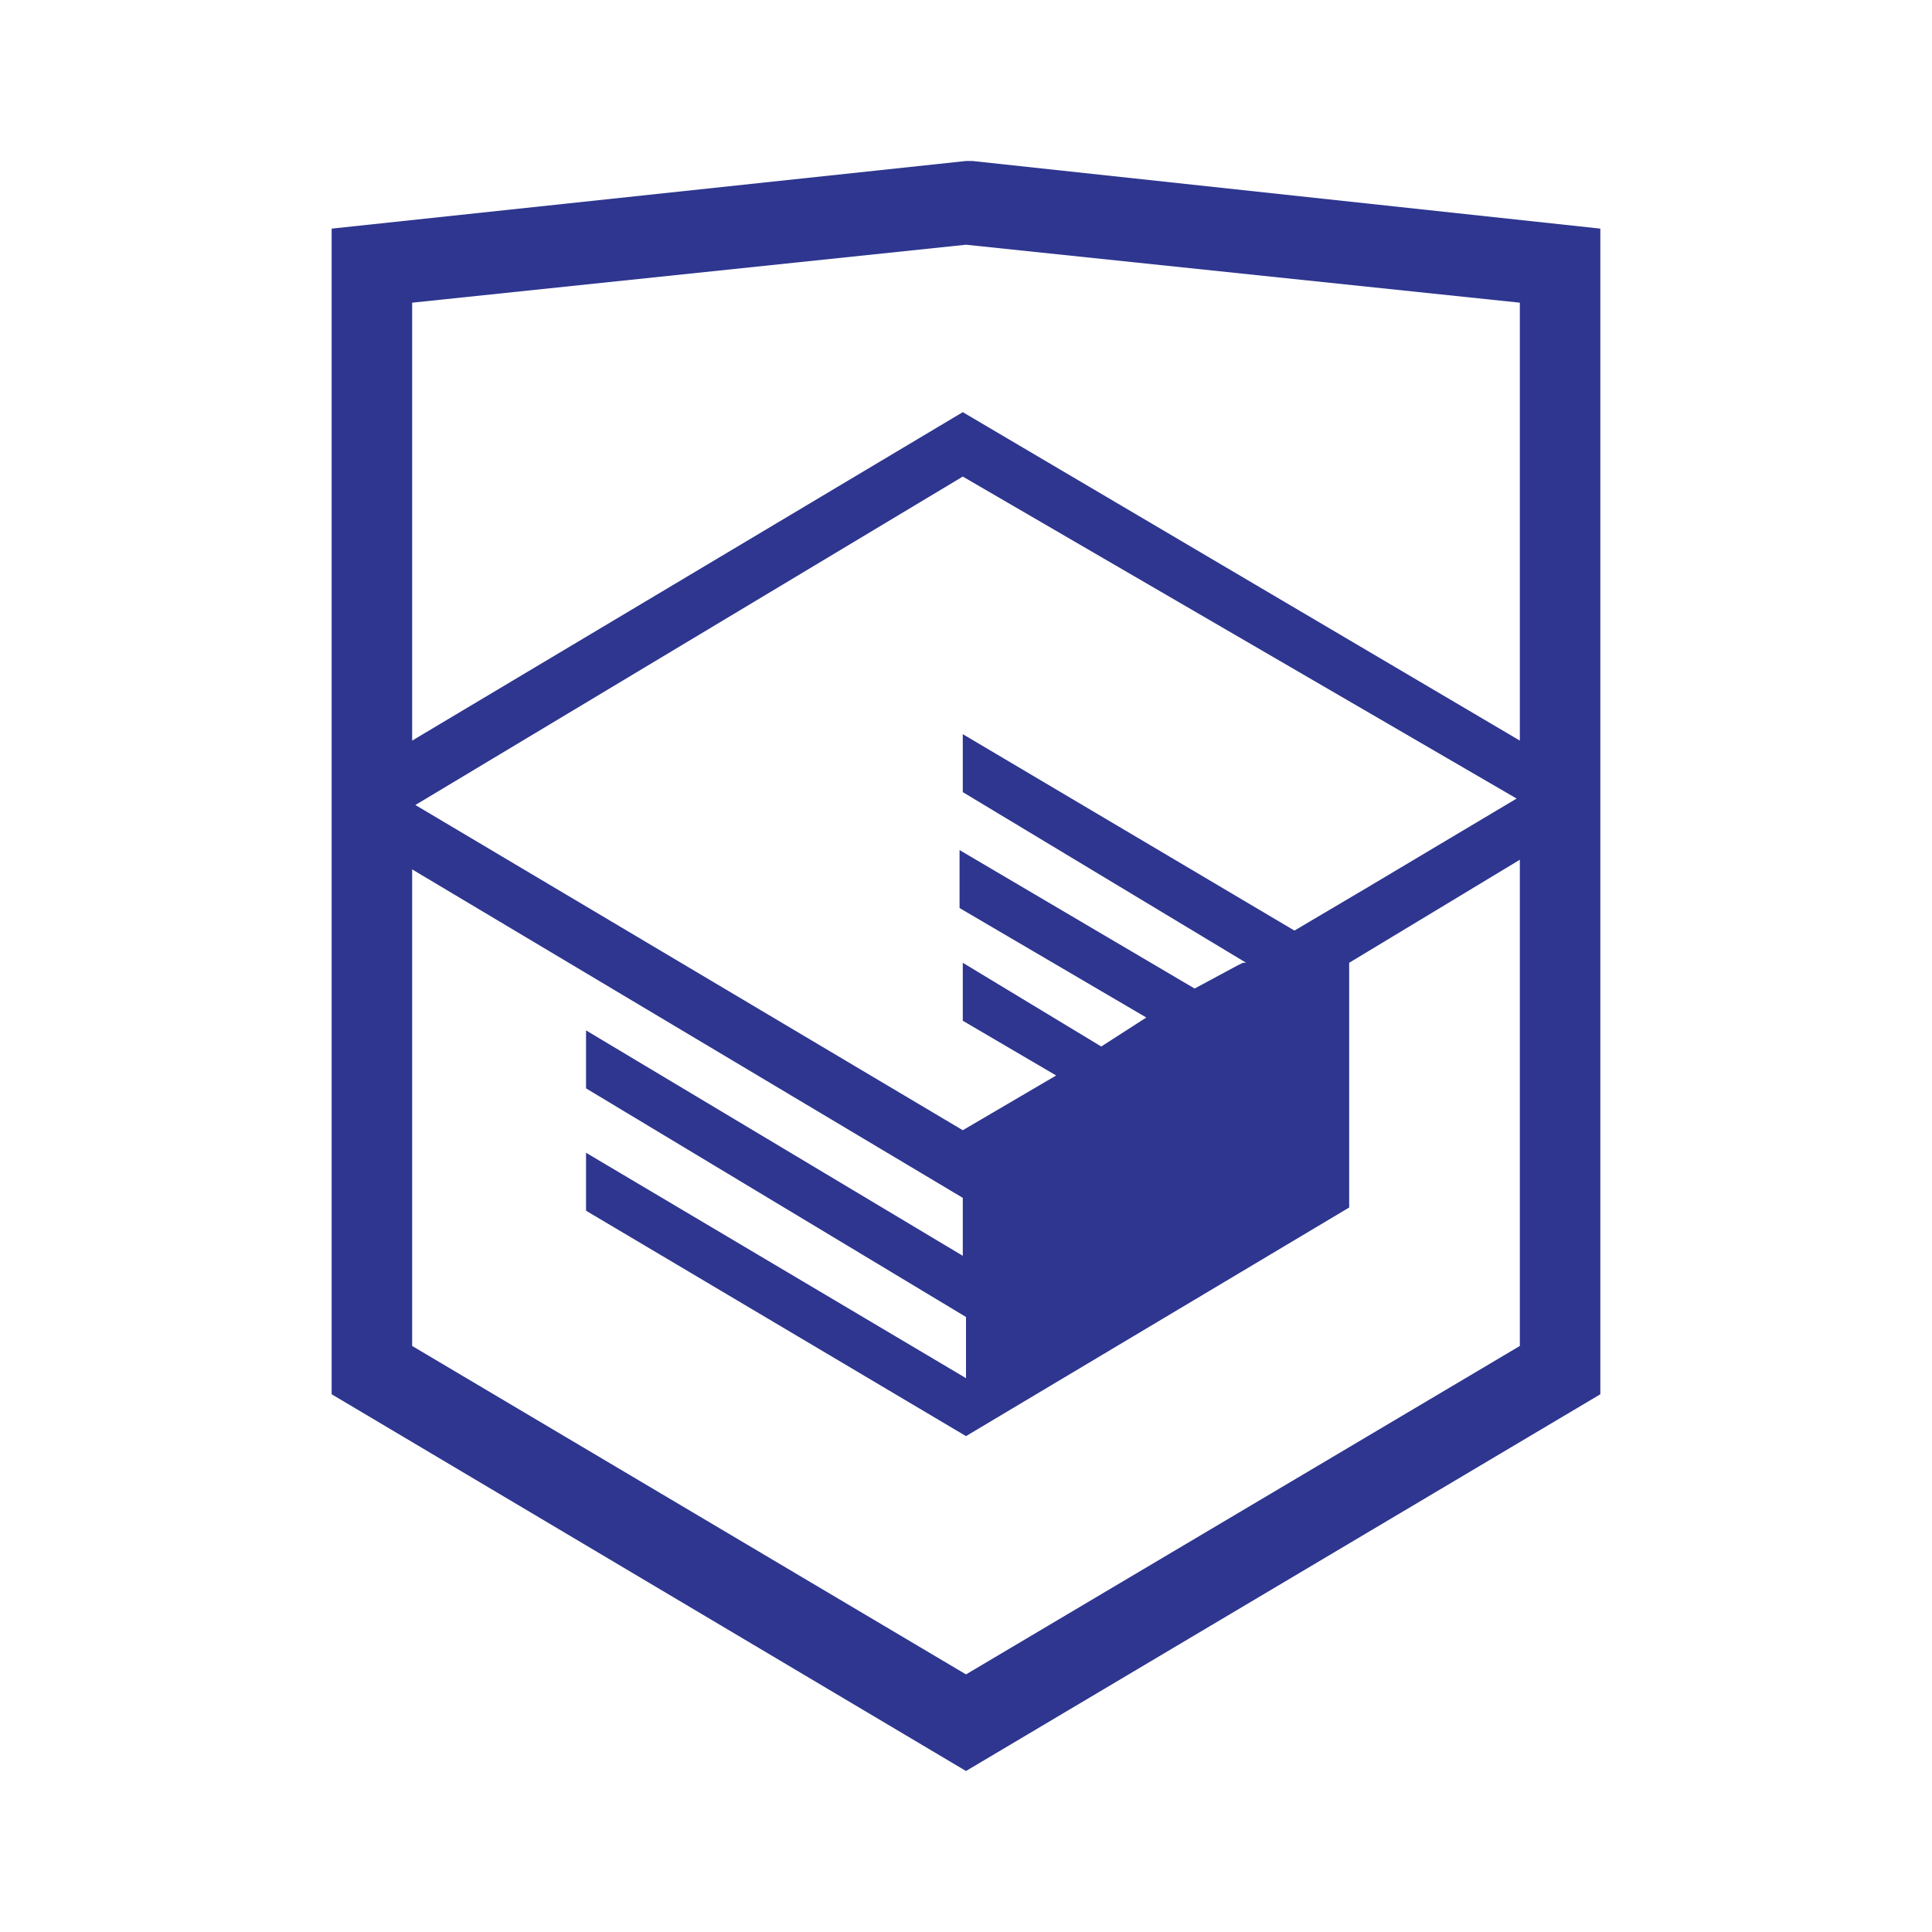
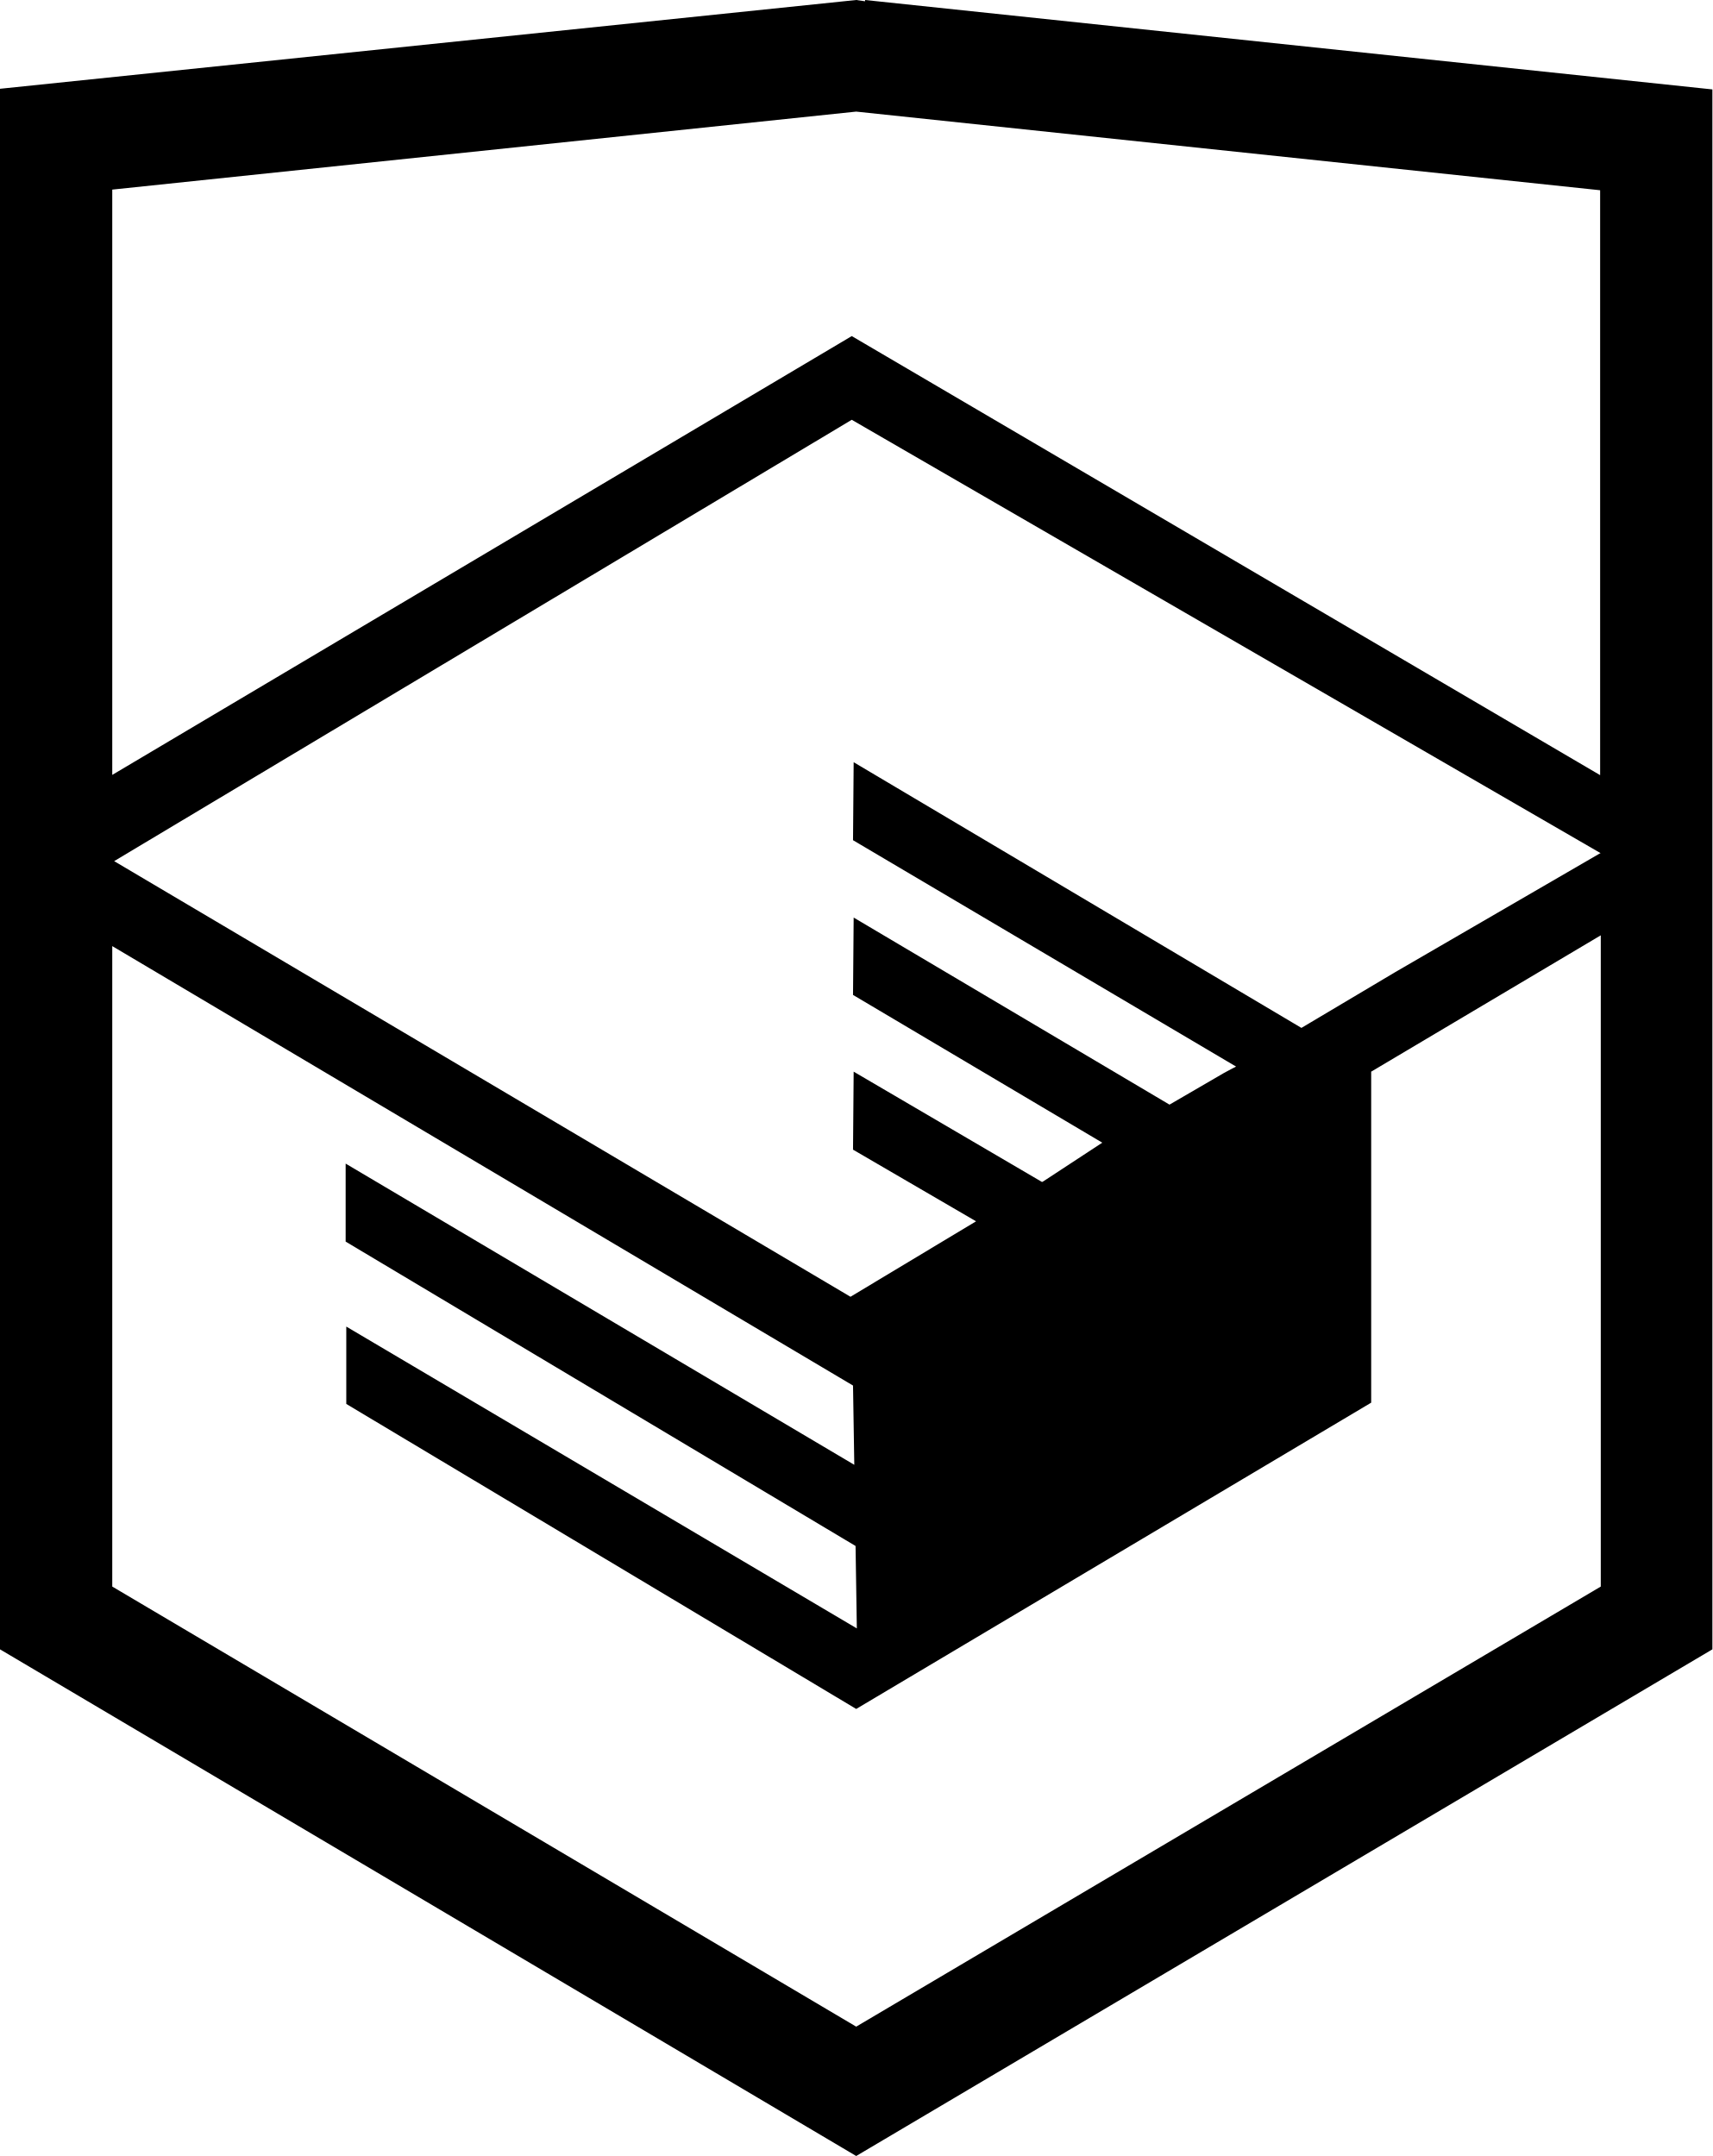
- <svg xmlns="http://www.w3.org/2000/svg" viewBox="0 0 60 60">
-   <path fill="#2E368F" d="M30.2 5h-.2l-19.7 2.1v36.2l19.7 11.7 19.7-11.7v-36.2l-19.5-2.1zm17 36.8l-17.2 10.2-17.2-10.2v-14.8l17.1 10.2v1.8l-11.7-7v1.8l11.8 7.1v1.9l-11.8-7v1.8l11.8 7 11.9-7.1v-7.6l5.3-3.2v15.1zm-.1-17l-4.7 2.8-2.2 1.3-10.3-6.1v1.8l8.8 5.3h-.1l-.2.1-1.3.7-7.3-4.3v1.8l5.8 3.4-1.4.9-4.3-2.6v1.8l2.9 1.7-2.9 1.7-17-10.1 17-10.2 17.2 10zm.1-1.8l-17.3-10.2-17.1 10.2v-13.6l17.2-1.8 17.2 1.8v13.6z" />
+ <svg xmlns="http://www.w3.org/2000/svg" width="27" height="34" viewBox="0 0 27 34">
+   <path d="M13.64.02 13.5 0 0 1.4v24.61L13.5 34 27 26.01V1.41L13.64 0Zm11.6 25L13.5 31.96 1.77 25.02v-10.1l11.68 6.93.02 1.25-8.02-4.75v1.23l8.04 4.8.02 1.3-8.05-4.76v1.22l8.04 4.81 8.12-4.83V16.9l3.62-2.15v10.26Zm0-11.57L22 15.33l-1.48.88-7.06-4.19-.01 1.23 6.04 3.57-.06.03-.13.07-.86.5-4.98-2.95-.01 1.22 3.93 2.33-.93.61-.02.01-2.97-1.74-.01 1.23 1.94 1.13-1.98 1.19L1.8 13.58l11.63-6.96 11.8 6.83Zm0-1.22L13.43 5.3 1.77 12.22V2.99L13.5 1.76 25.23 3v9.24Z" />
</svg>
